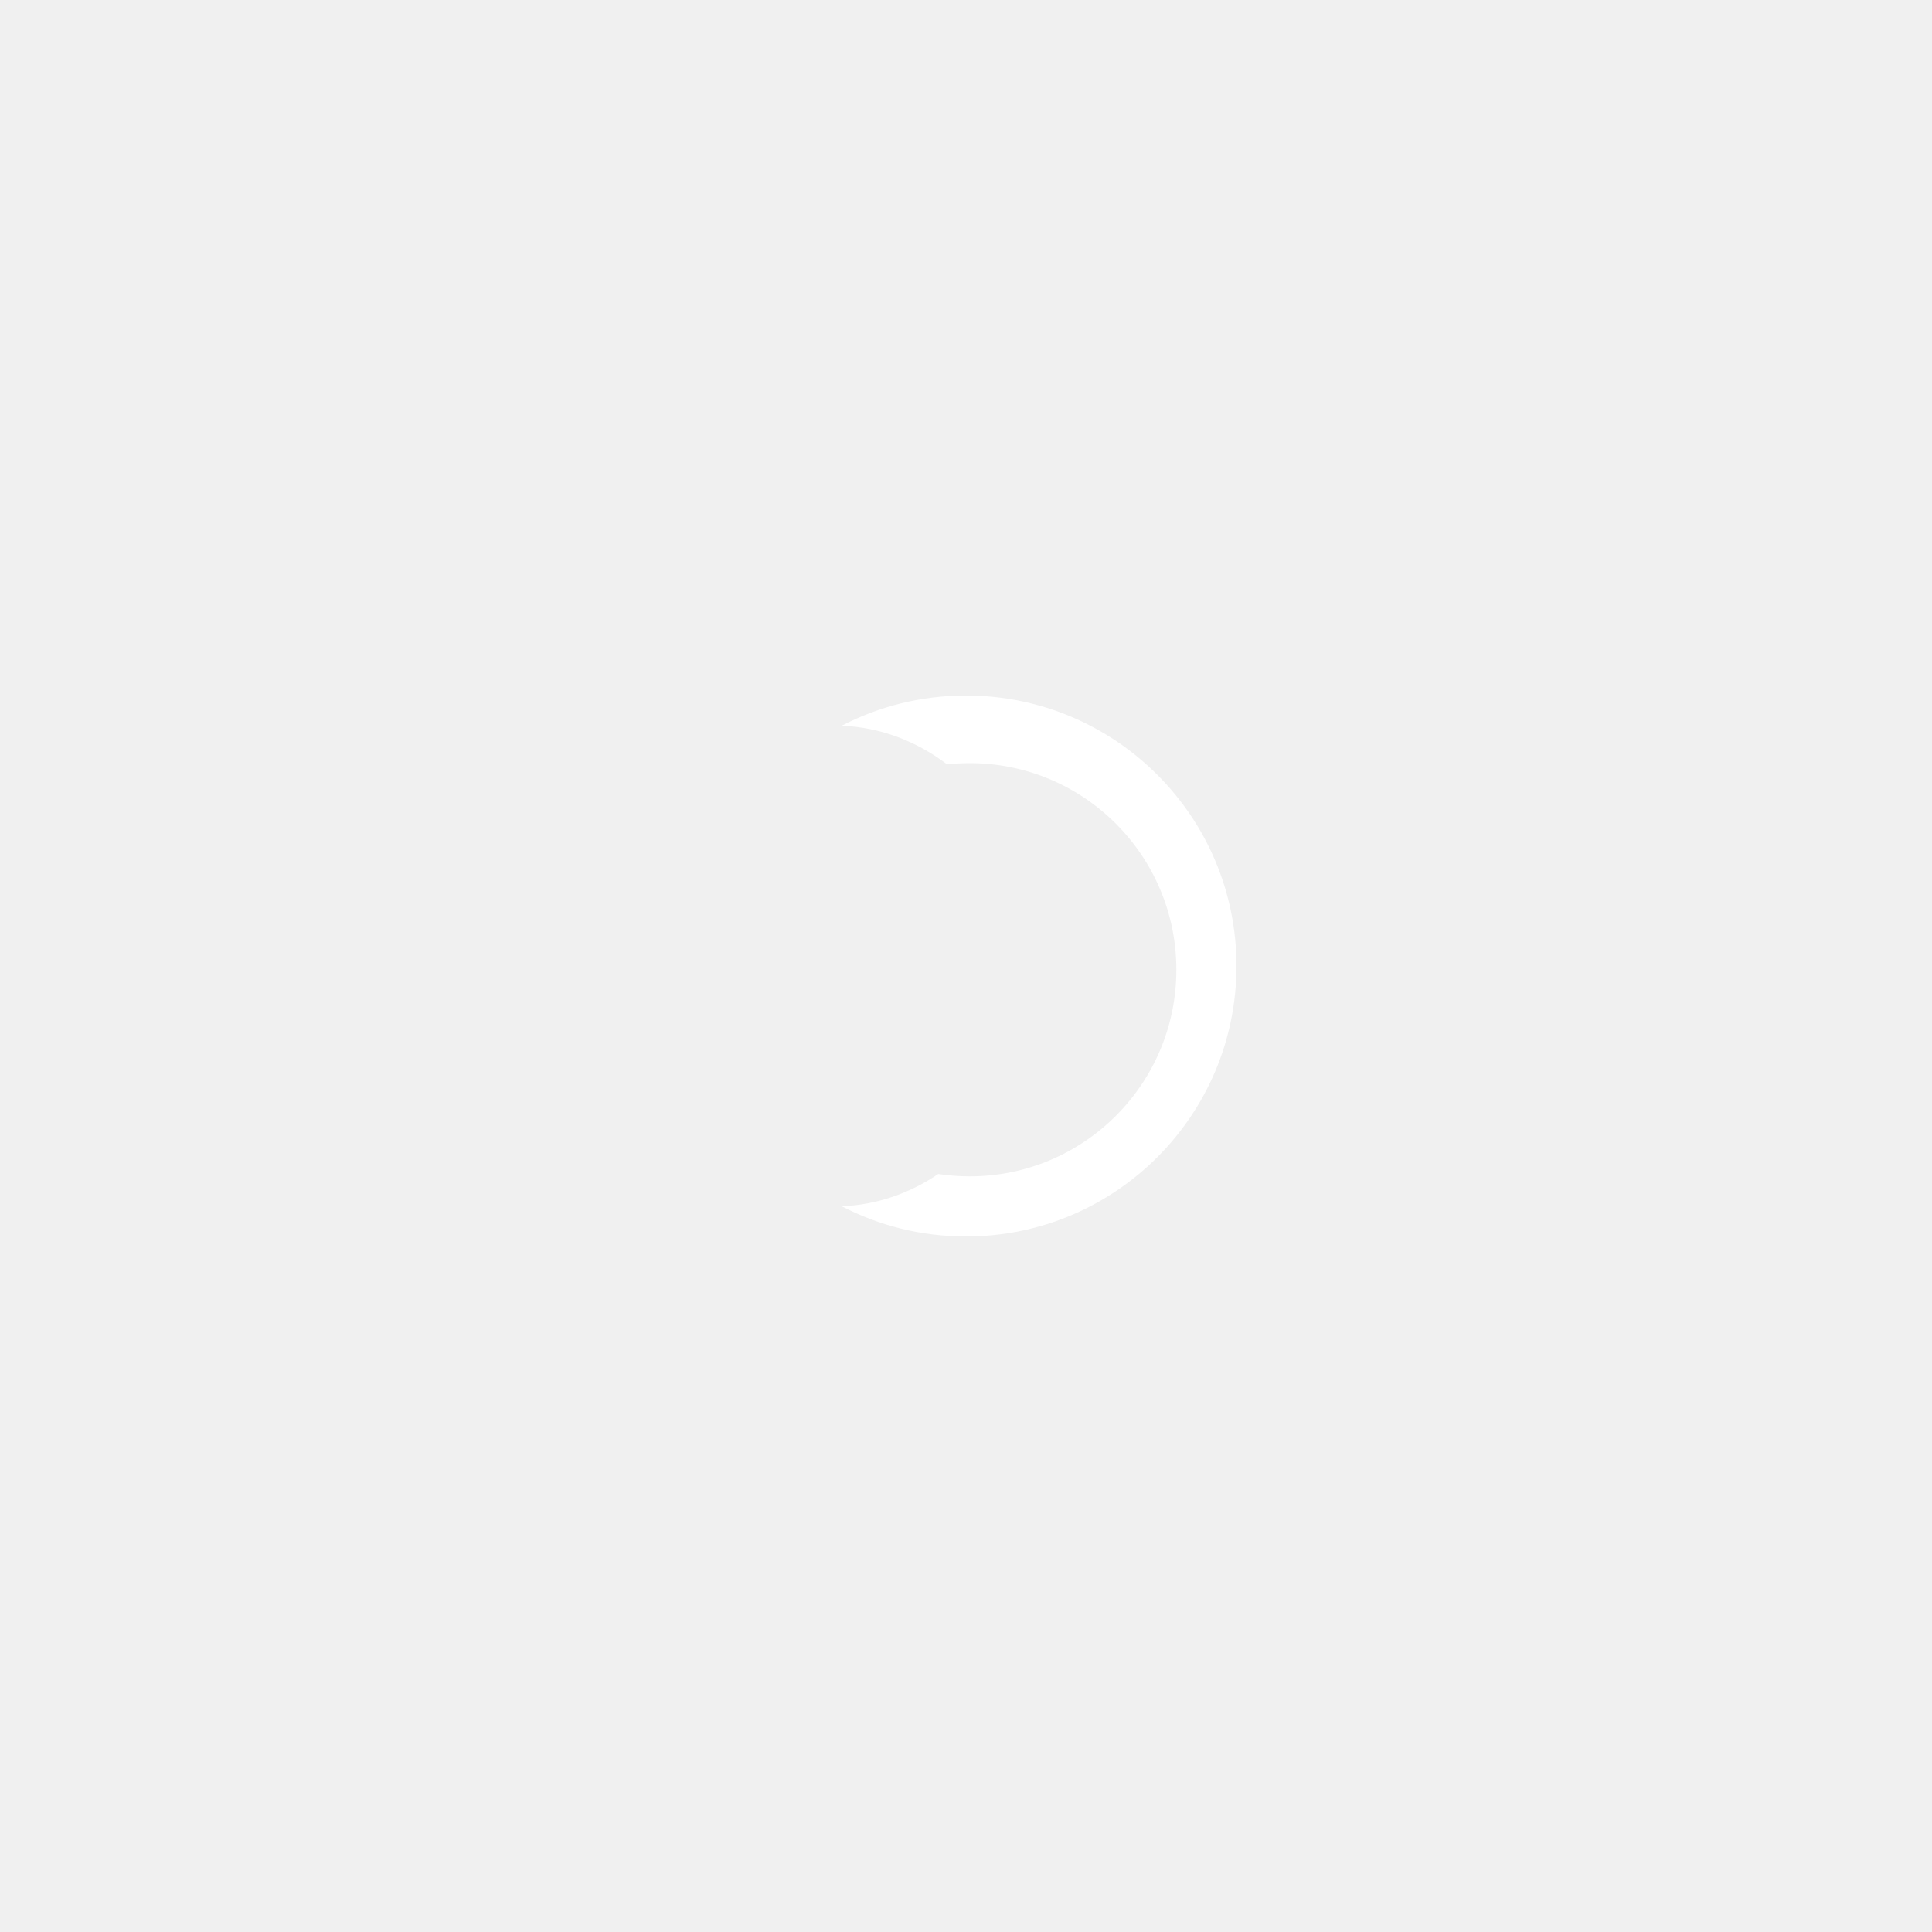
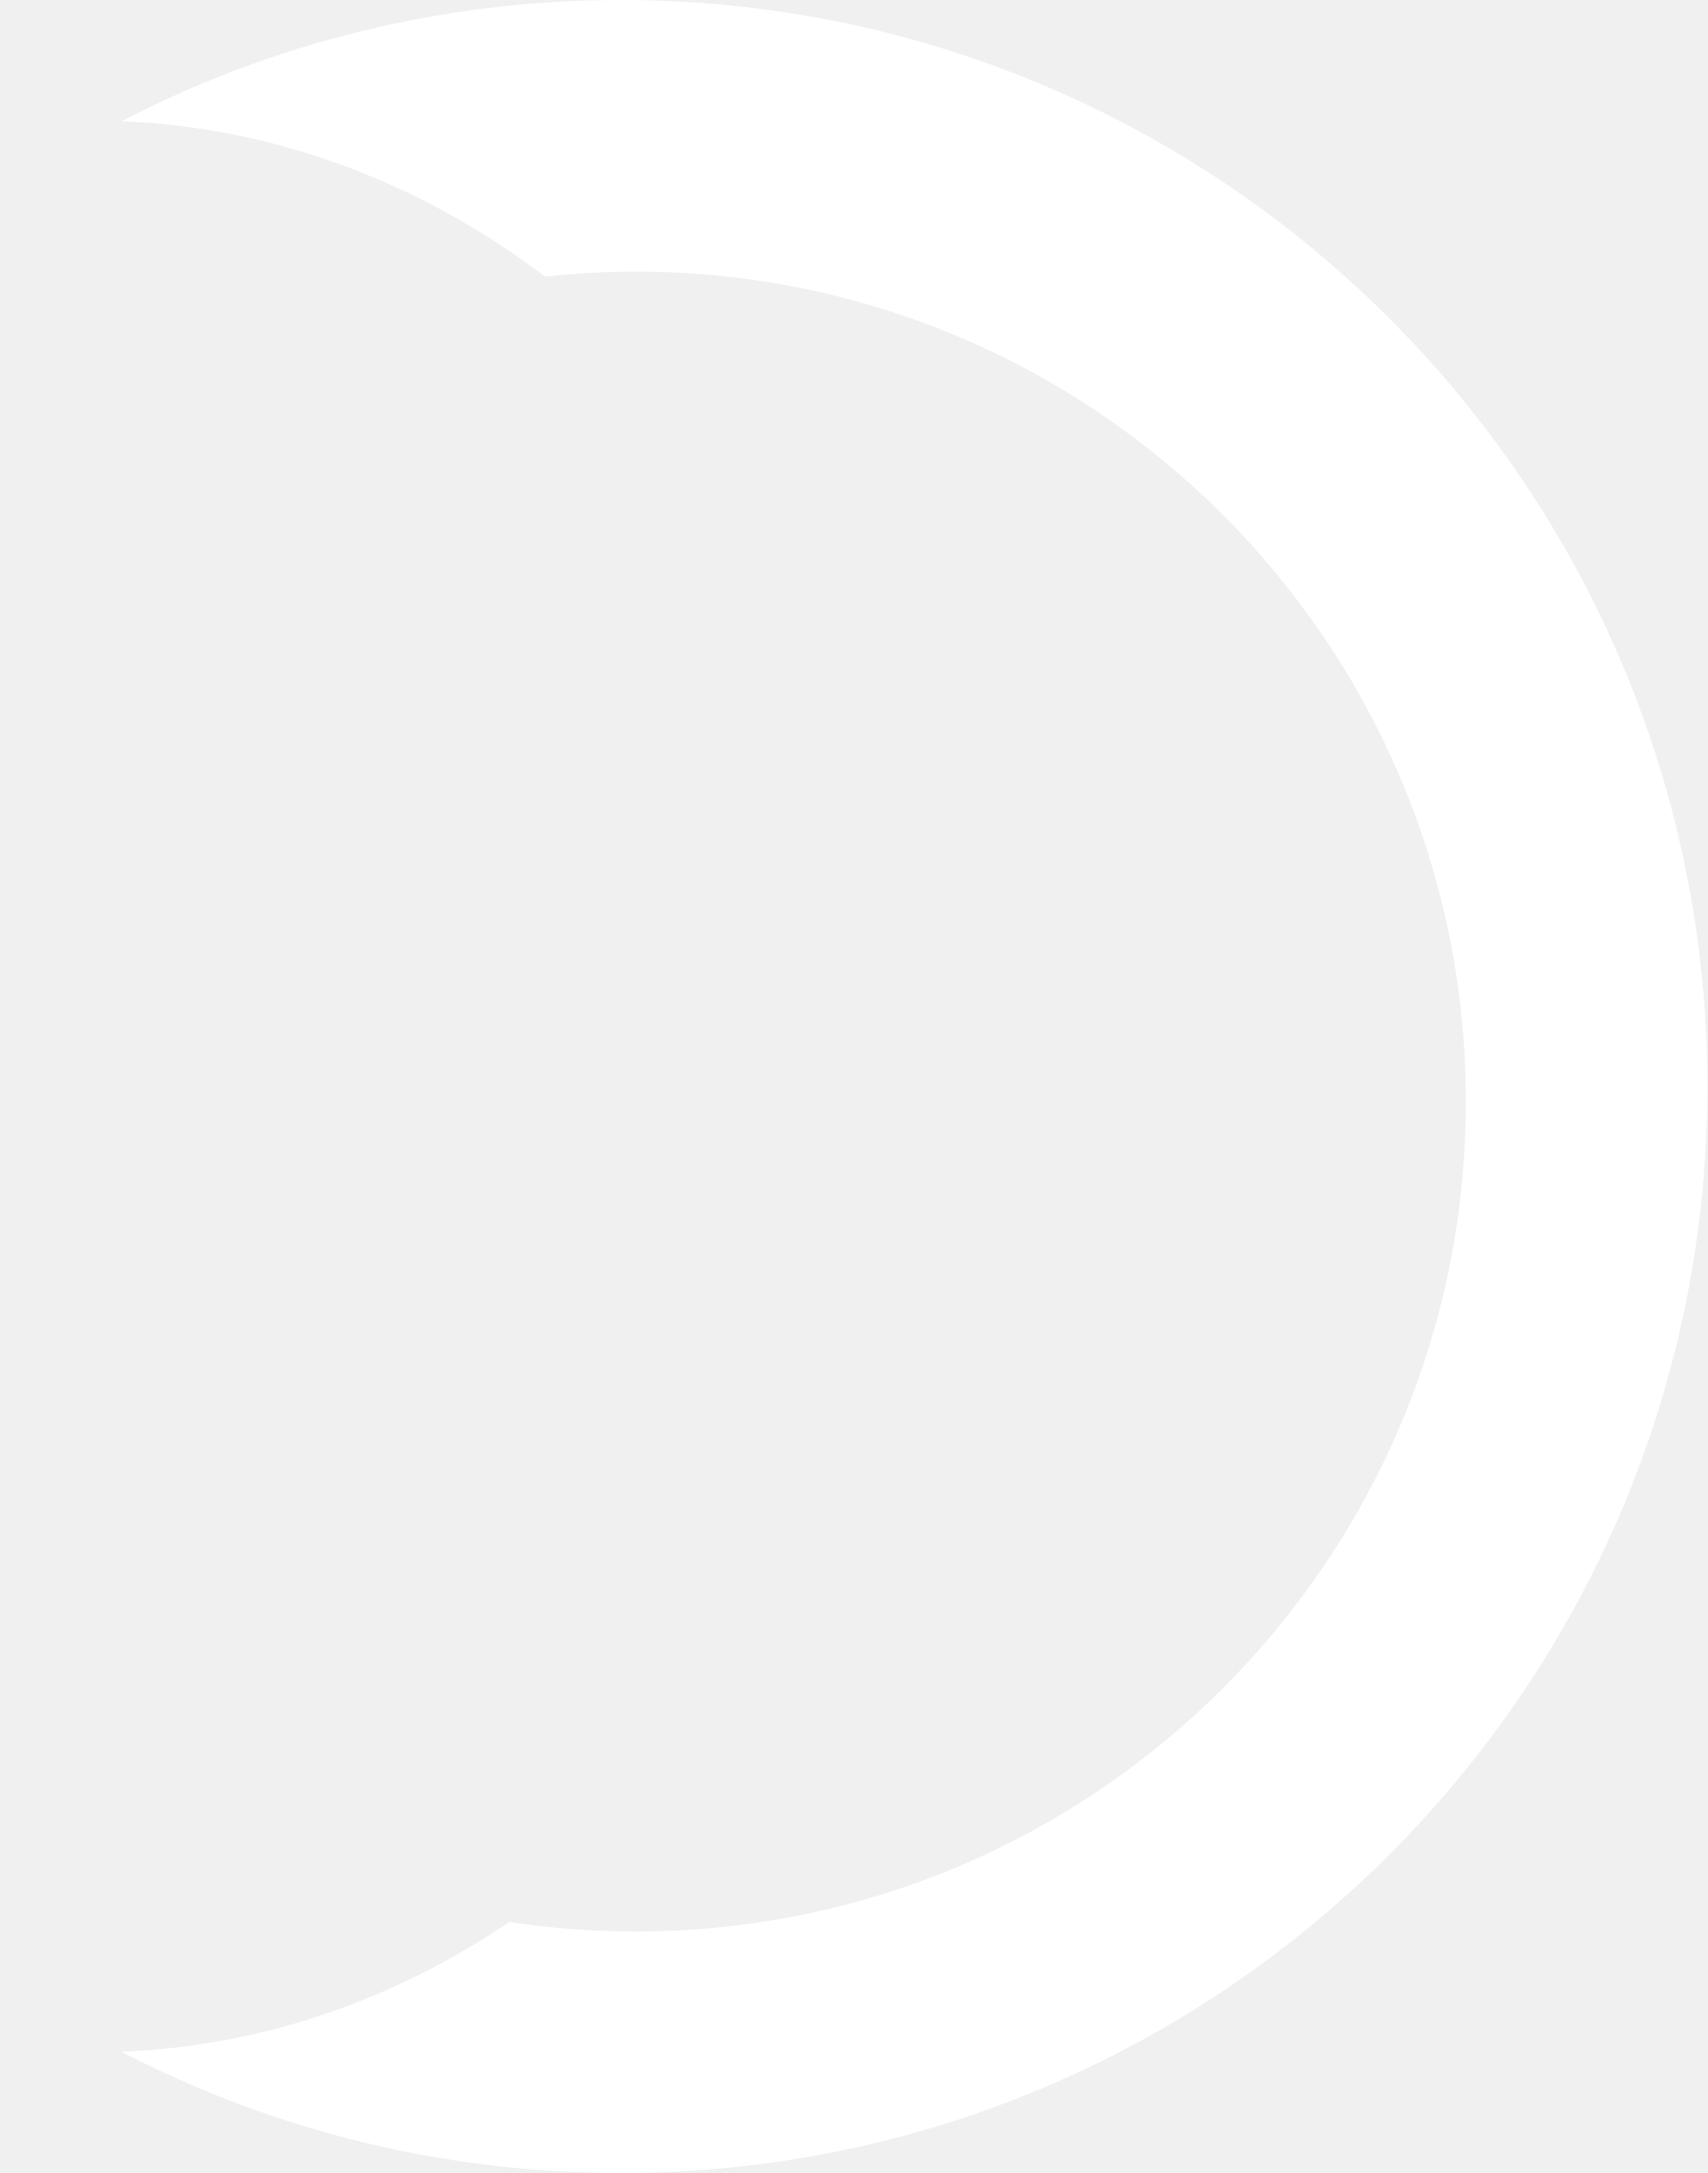
- <svg xmlns="http://www.w3.org/2000/svg" width="50" height="50" viewBox="0 0 50 50" fill="none">
-   <g filter="url(#filter0_d_7_55)">
-     <rect x="10" y="10" width="30" height="30" rx="15" fill="url(#paint0_linear_7_55)" />
-   </g>
-   <path fill-rule="evenodd" clip-rule="evenodd" d="M32 25C32 28.866 28.866 32 25 32C23.84 32 22.746 31.718 21.783 31.218C22.692 31.183 23.543 30.883 24.282 30.383C24.547 30.423 24.82 30.444 25.097 30.444C28.05 30.444 30.444 28.05 30.444 25.097C30.444 22.144 28.05 19.75 25.097 19.75C24.899 19.75 24.703 19.761 24.511 19.782C23.721 19.183 22.787 18.821 21.783 18.782C22.746 18.282 23.84 18 25 18C28.866 18 32 21.134 32 25Z" fill="white" />
+ <svg xmlns="http://www.w3.org/2000/svg" width="11" height="14" viewBox="0 0 11 14" fill="none">
+   <path fill-rule="evenodd" clip-rule="evenodd" d="M11 7C11 10.866 7.866 14 4 14C2.84 14 1.746 13.718 0.783 13.219C1.692 13.182 2.543 12.883 3.281 12.383C3.547 12.423 3.82 12.444 4.097 12.444C7.05 12.444 9.444 10.05 9.444 7.097C9.444 4.144 7.05 1.75 4.097 1.75C3.899 1.75 3.703 1.761 3.511 1.782C2.721 1.183 1.787 0.821 0.783 0.781C1.746 0.282 2.84 0 4 0C7.866 0 11 3.134 11 7Z" fill="white" />
</svg>
